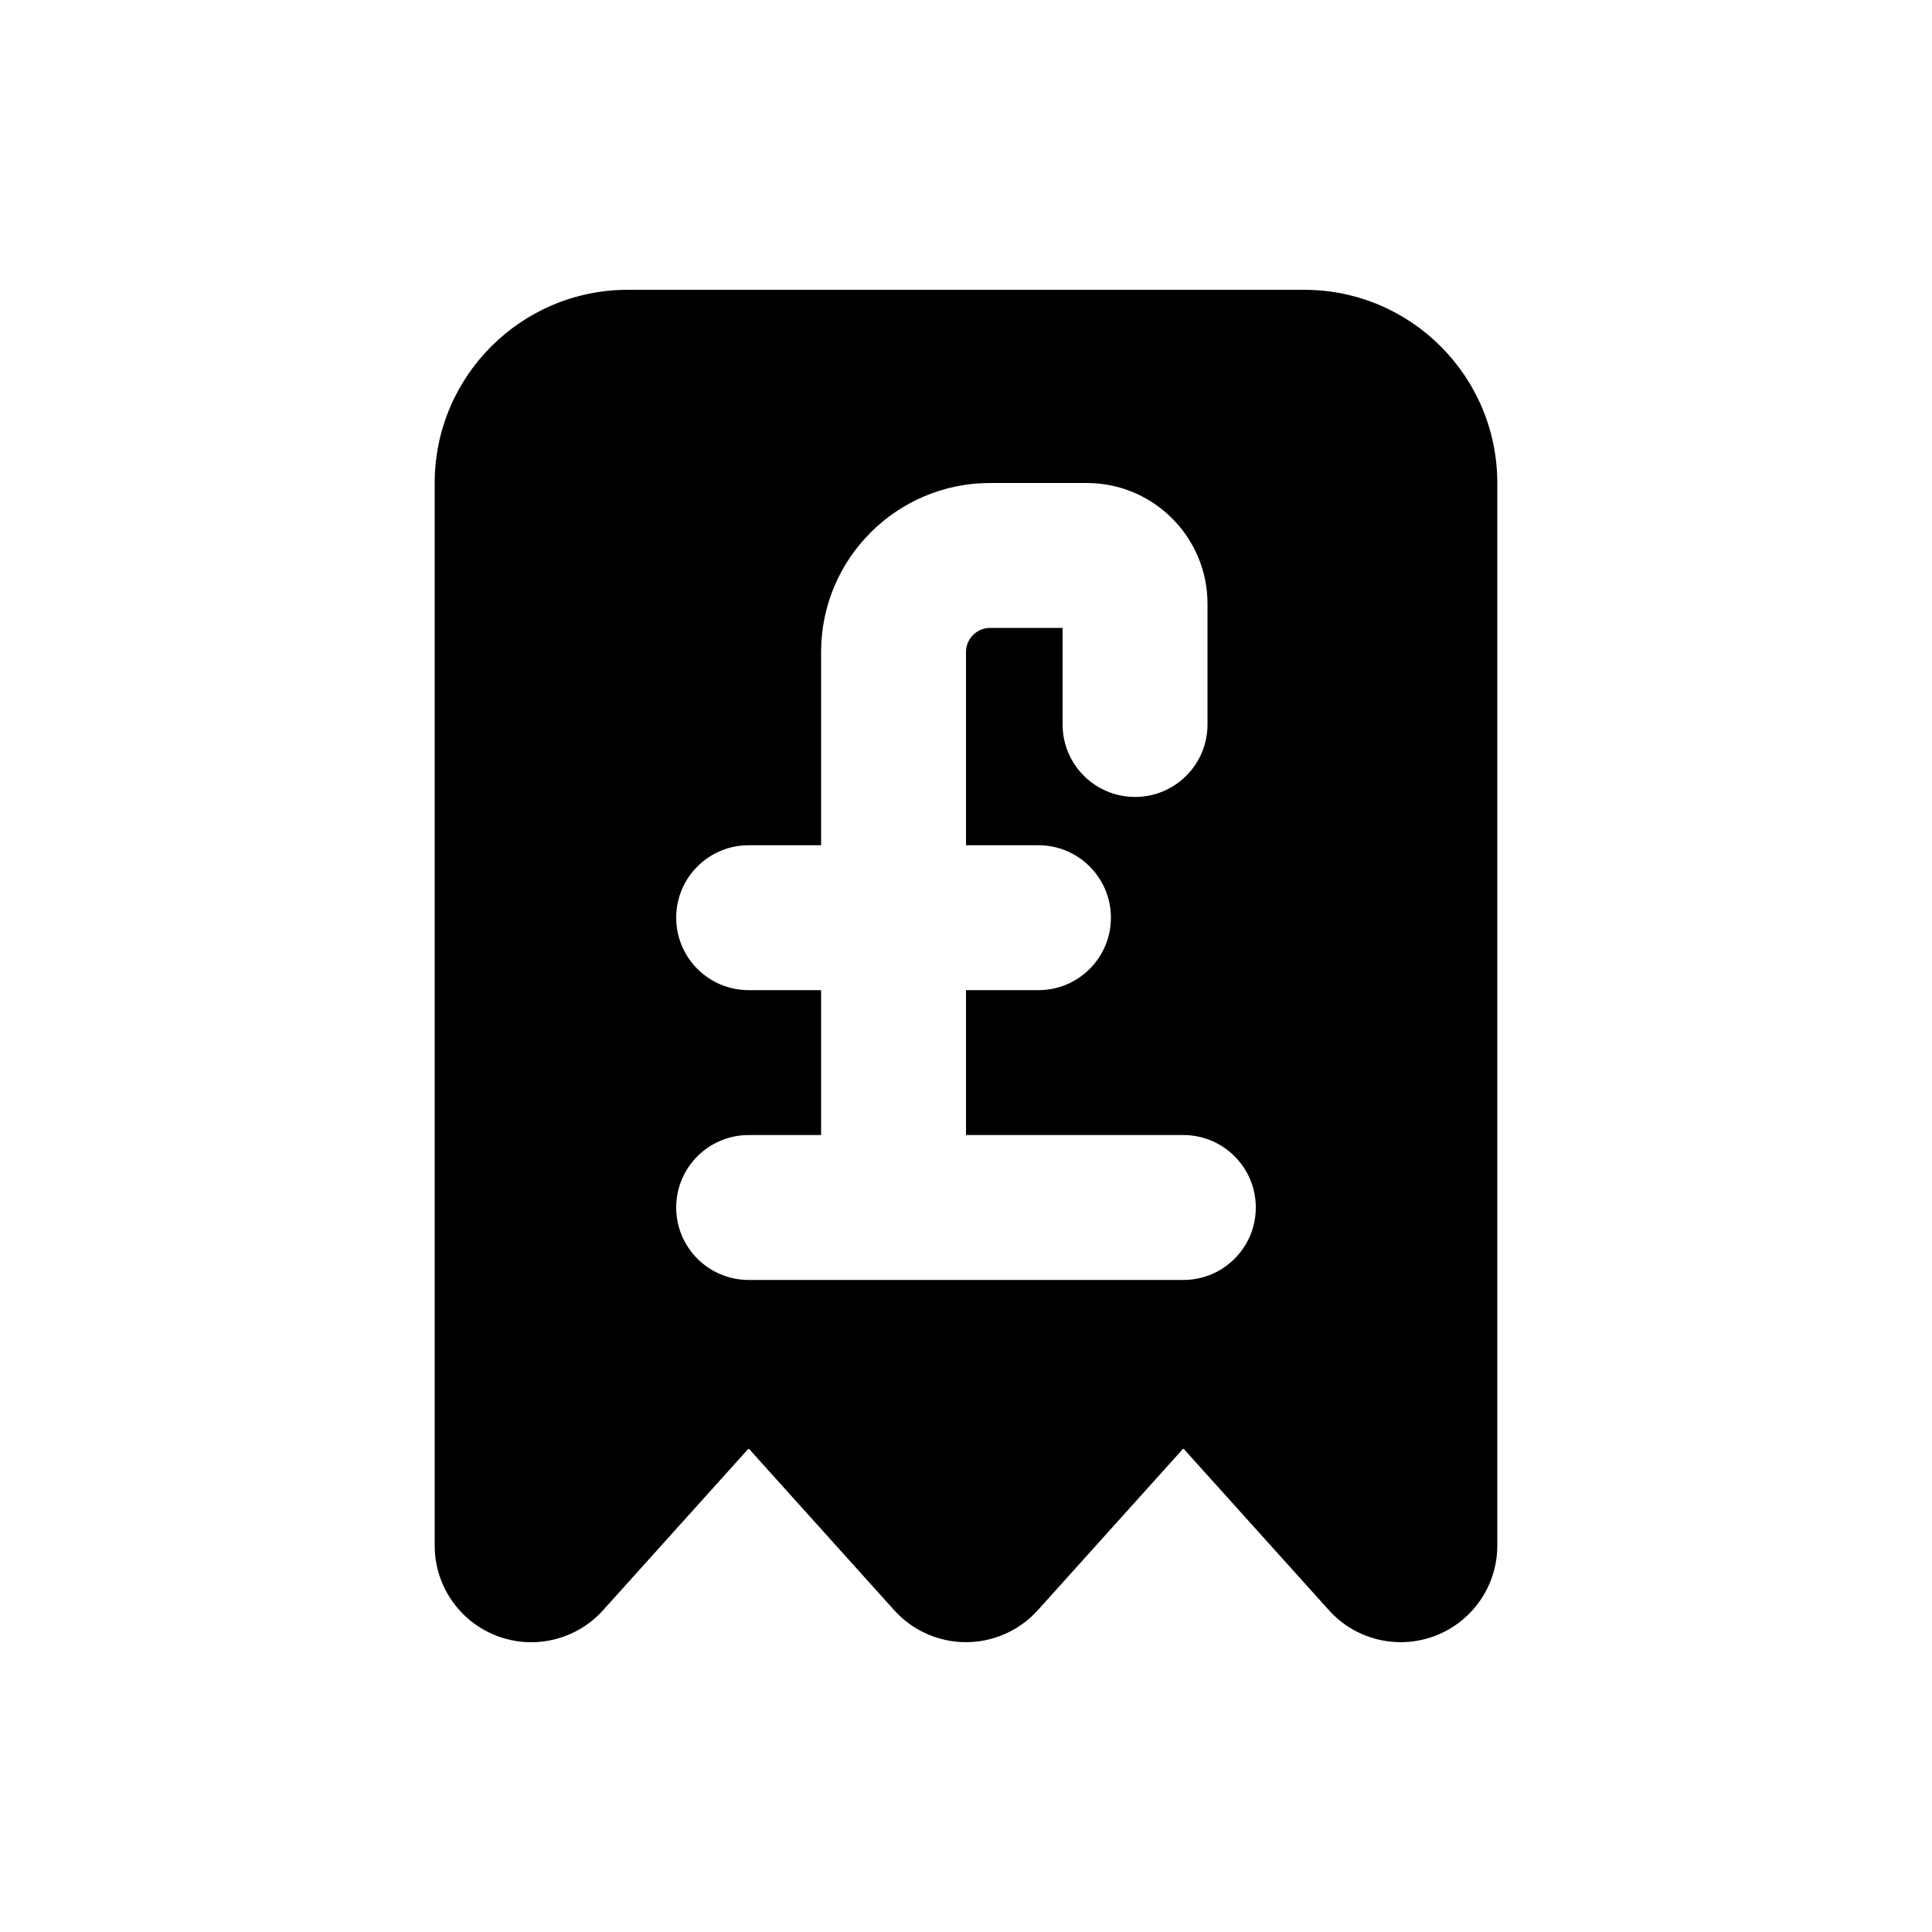
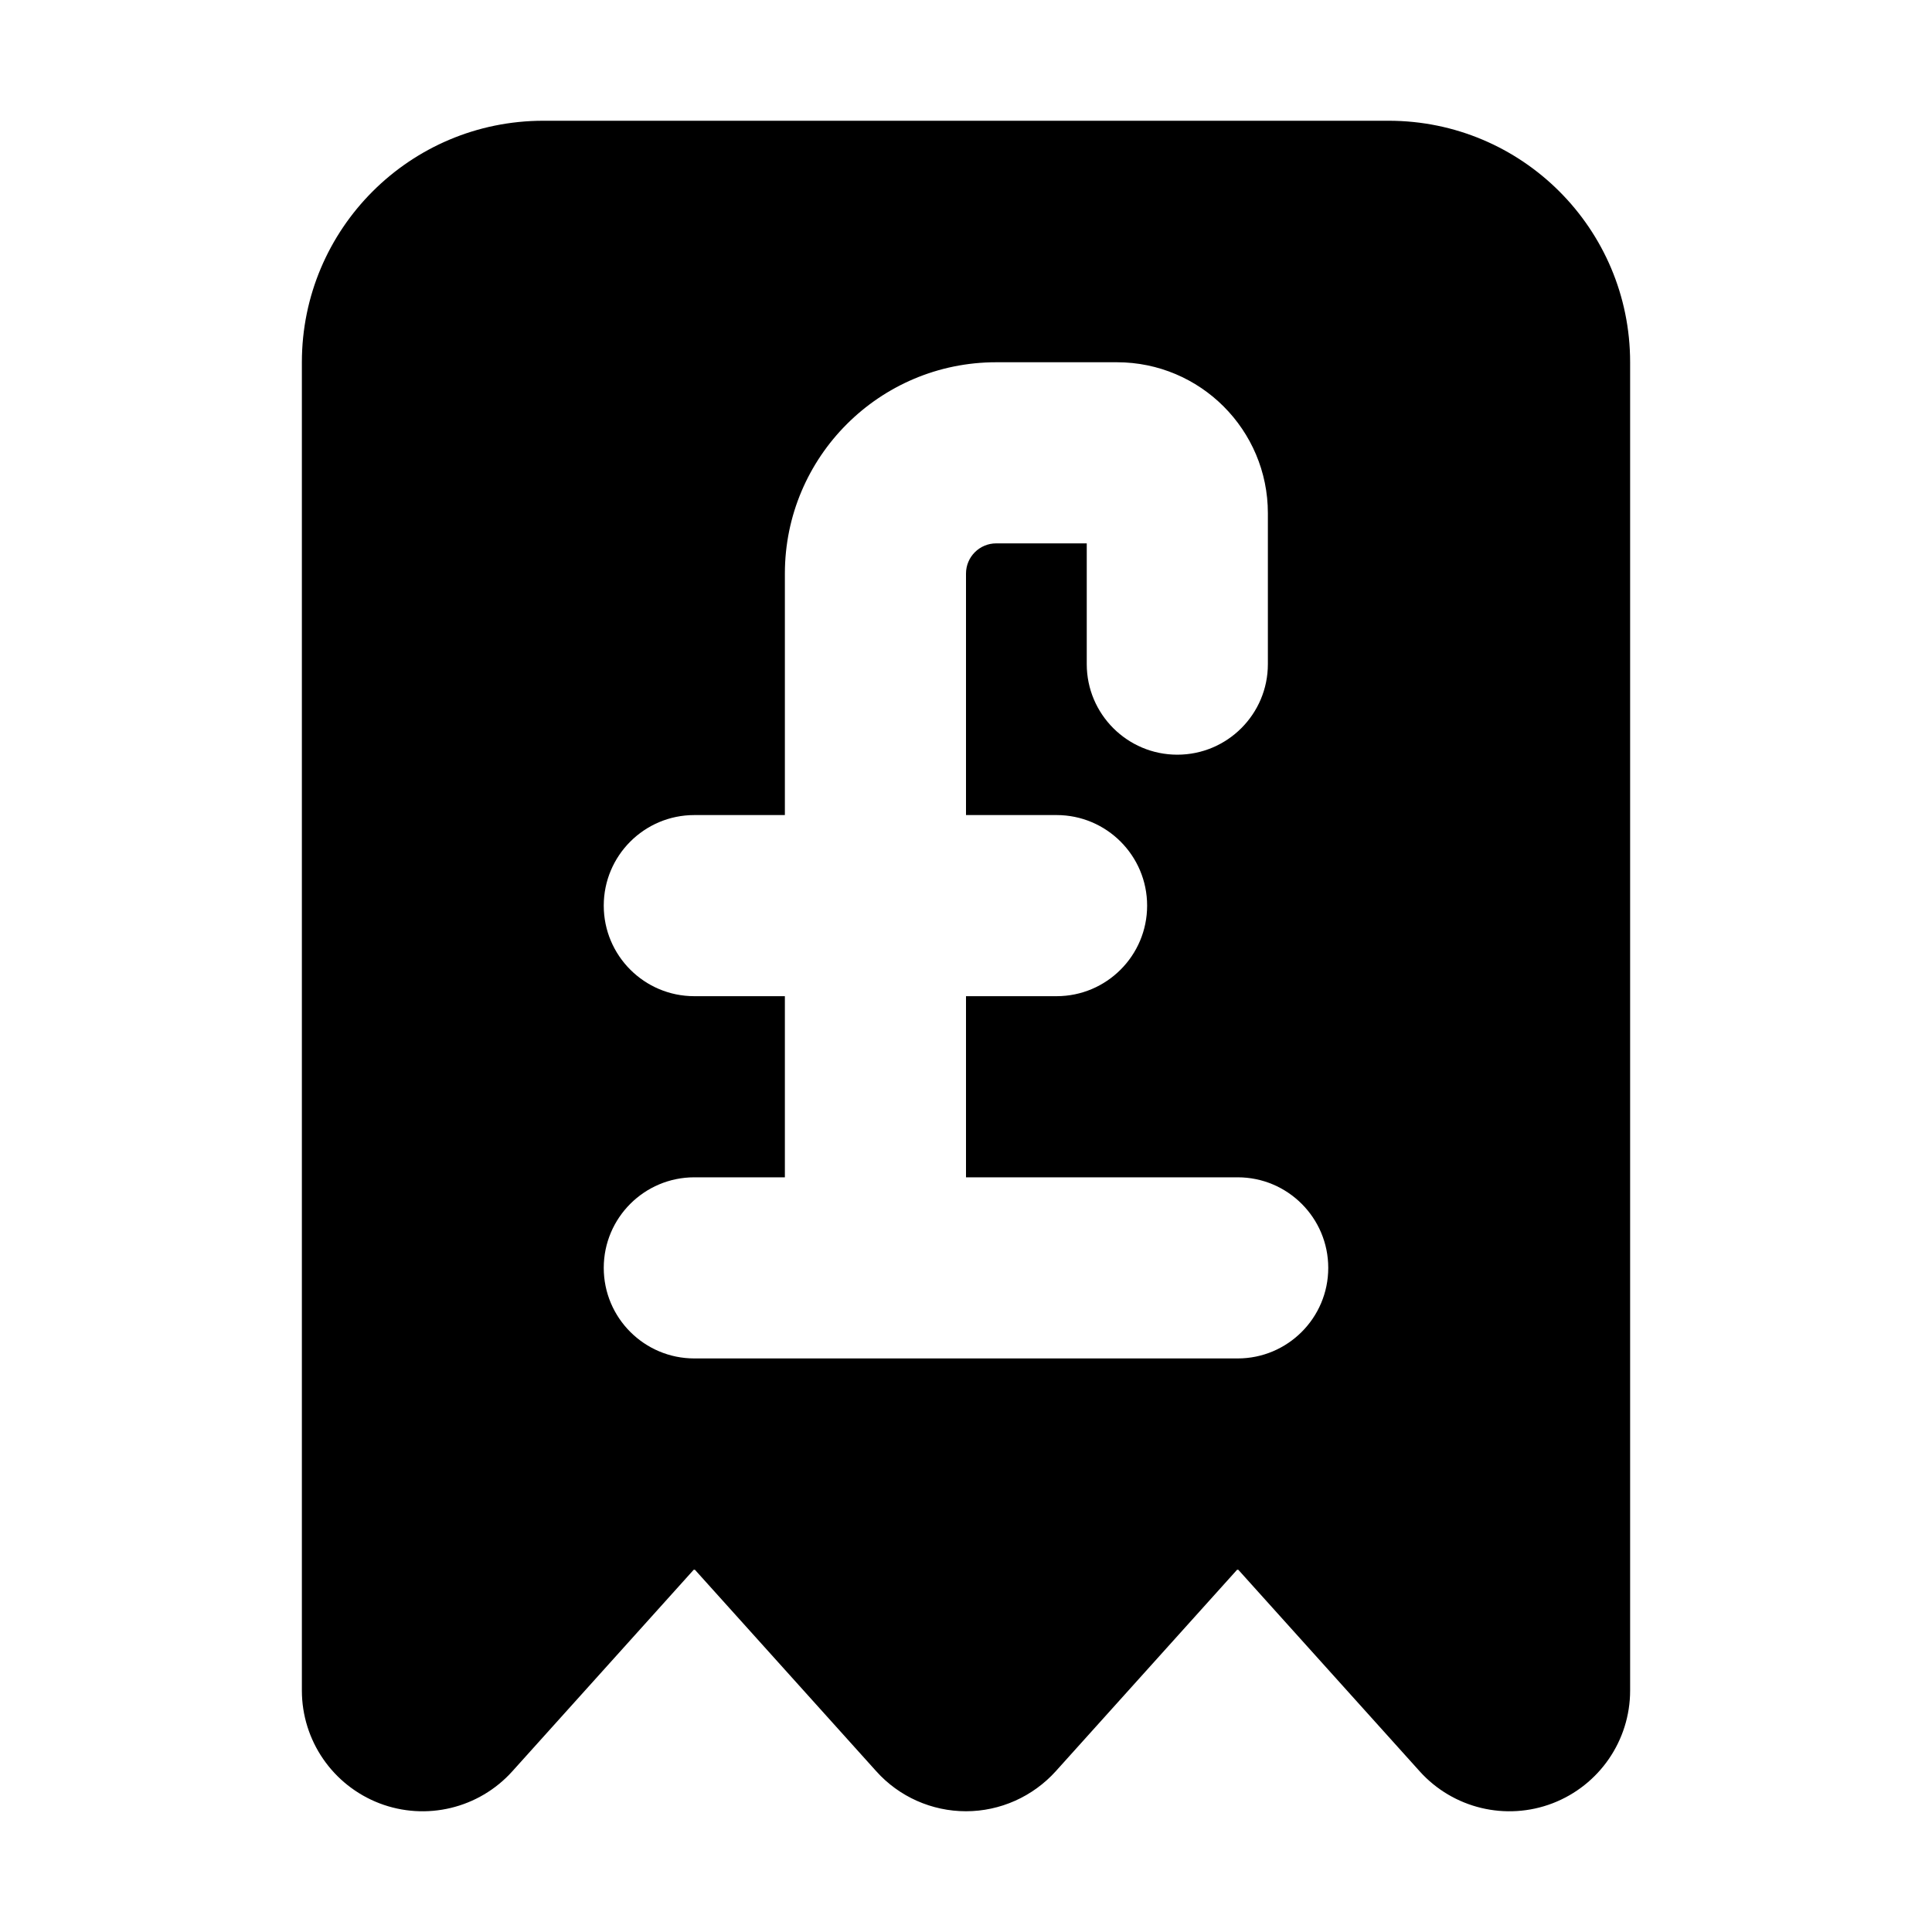
- <svg xmlns="http://www.w3.org/2000/svg" viewBox="0 0 20 20">
-   <path fill-rule="evenodd" d="M5.142 16.934a1 1 0 0 1-.642-.934v-11a2 2 0 0 1 2-2h7a2 2 0 0 1 2 2v11a1 1 0 0 1-1.743.669l-1.502-1.669h-.01l-1.502 1.669a1 1 0 0 1-1.486 0l-1.502-1.669h-.01l-1.502 1.669a1 1 0 0 1-1.101.265Zm5.108-11.934a1.75 1.75 0 0 0-1.75 1.75v2h-.75a.75.75 0 0 0 0 1.5h.75v1.5h-.75a.75.75 0 0 0 0 1.5h4.5a.75.75 0 0 0 0-1.5h-2.25v-1.5h.75a.75.75 0 0 0 0-1.5h-.75v-2a.25.25 0 0 1 .25-.25h.75v1a.75.75 0 0 0 1.5 0v-1.25c0-.69-.56-1.25-1.25-1.25h-1Z" />
+ <svg xmlns="http://www.w3.org/2000/svg" viewBox="0 0 16 16">
+   <path fill-rule="evenodd" d="M3.142 14.934c-.387-.149-.642-.52-.642-.934v-11c0-1.105.895-2 2-2h7c1.105 0 2 .895 2 2v11c0 .414-.255.785-.642.934-.386.148-.824.043-1.101-.265l-1.502-1.669h-.01l-1.502 1.669c-.19.21-.46.331-.743.331s-.554-.12-.743-.331l-1.502-1.669h-.01l-1.502 1.669c-.277.308-.715.413-1.101.265Zm5.108-11.934c-.966 0-1.75.784-1.75 1.75v2h-.75c-.414 0-.75.336-.75.75s.336.75.75.75h.75v1.5h-.75c-.414 0-.75.336-.75.75s.336.75.75.75h4.5c.414 0 .75-.336.75-.75s-.336-.75-.75-.75h-2.25v-1.5h.75c.414 0 .75-.336.75-.75s-.336-.75-.75-.75h-.75v-2c0-.138.112-.25.25-.25h.75v1c0 .414.336.75.75.75s.75-.336.75-.75v-1.25c0-.69-.56-1.25-1.25-1.25h-1Z" />
</svg>
